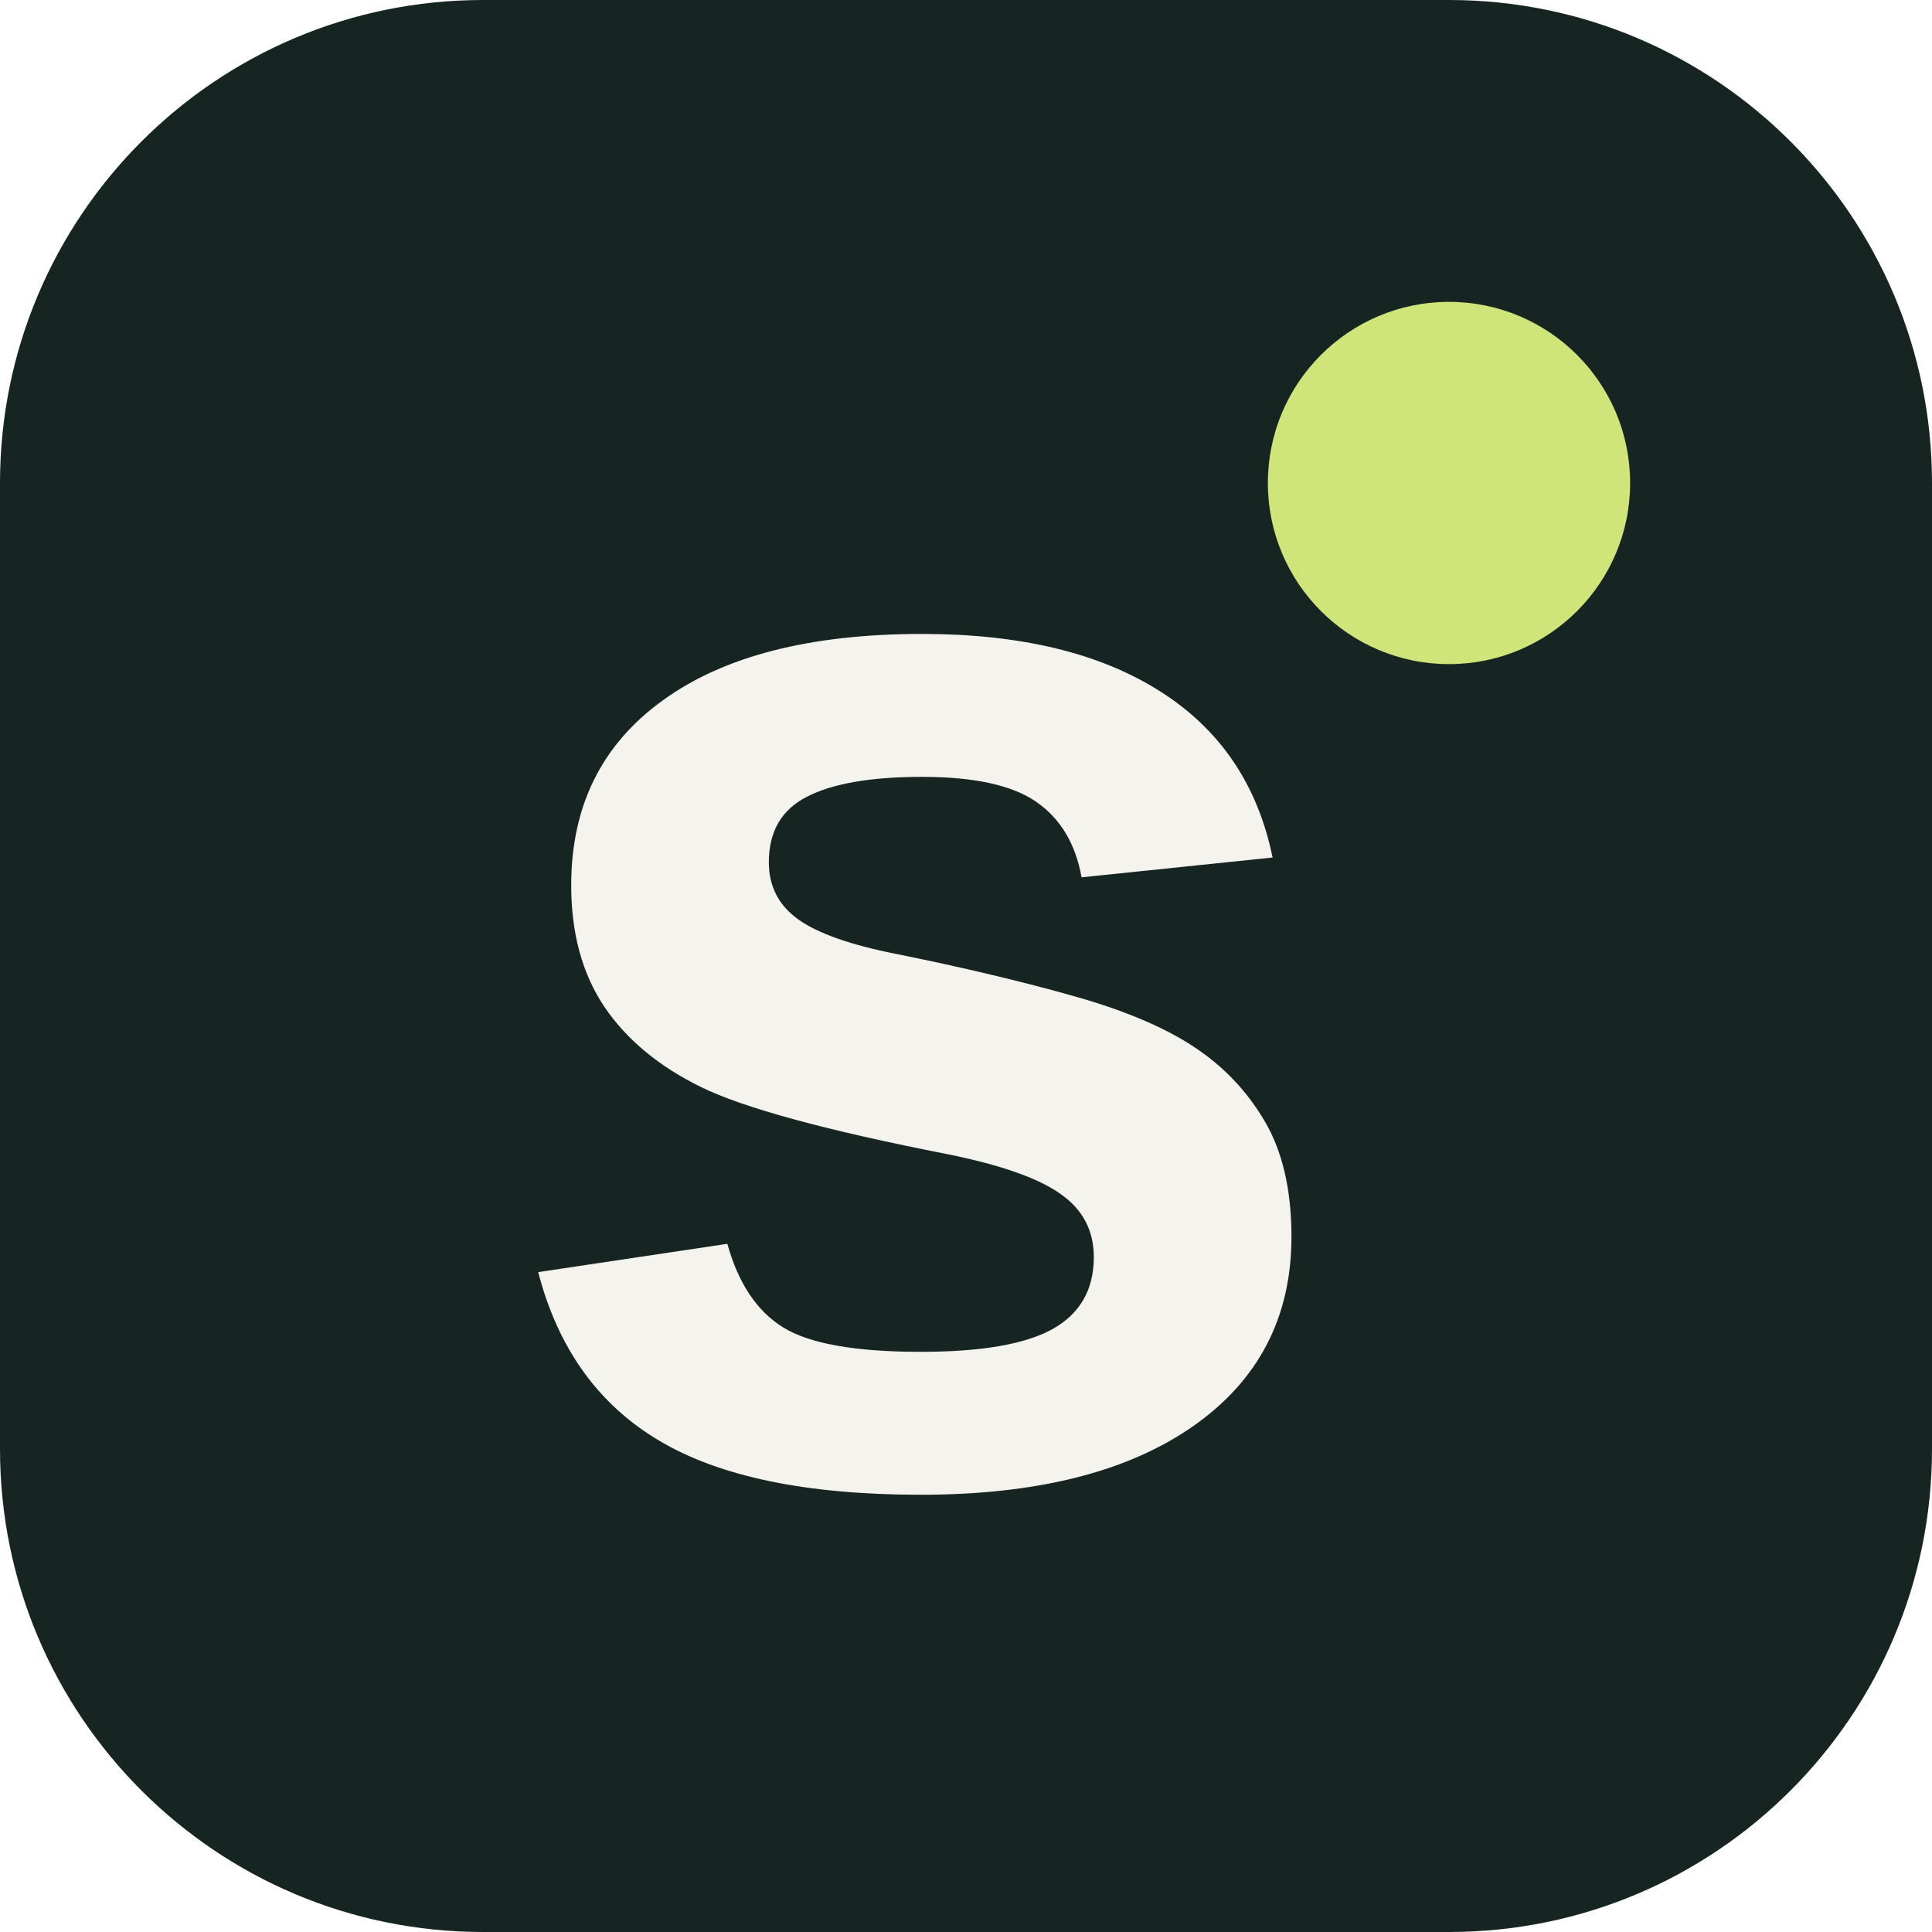
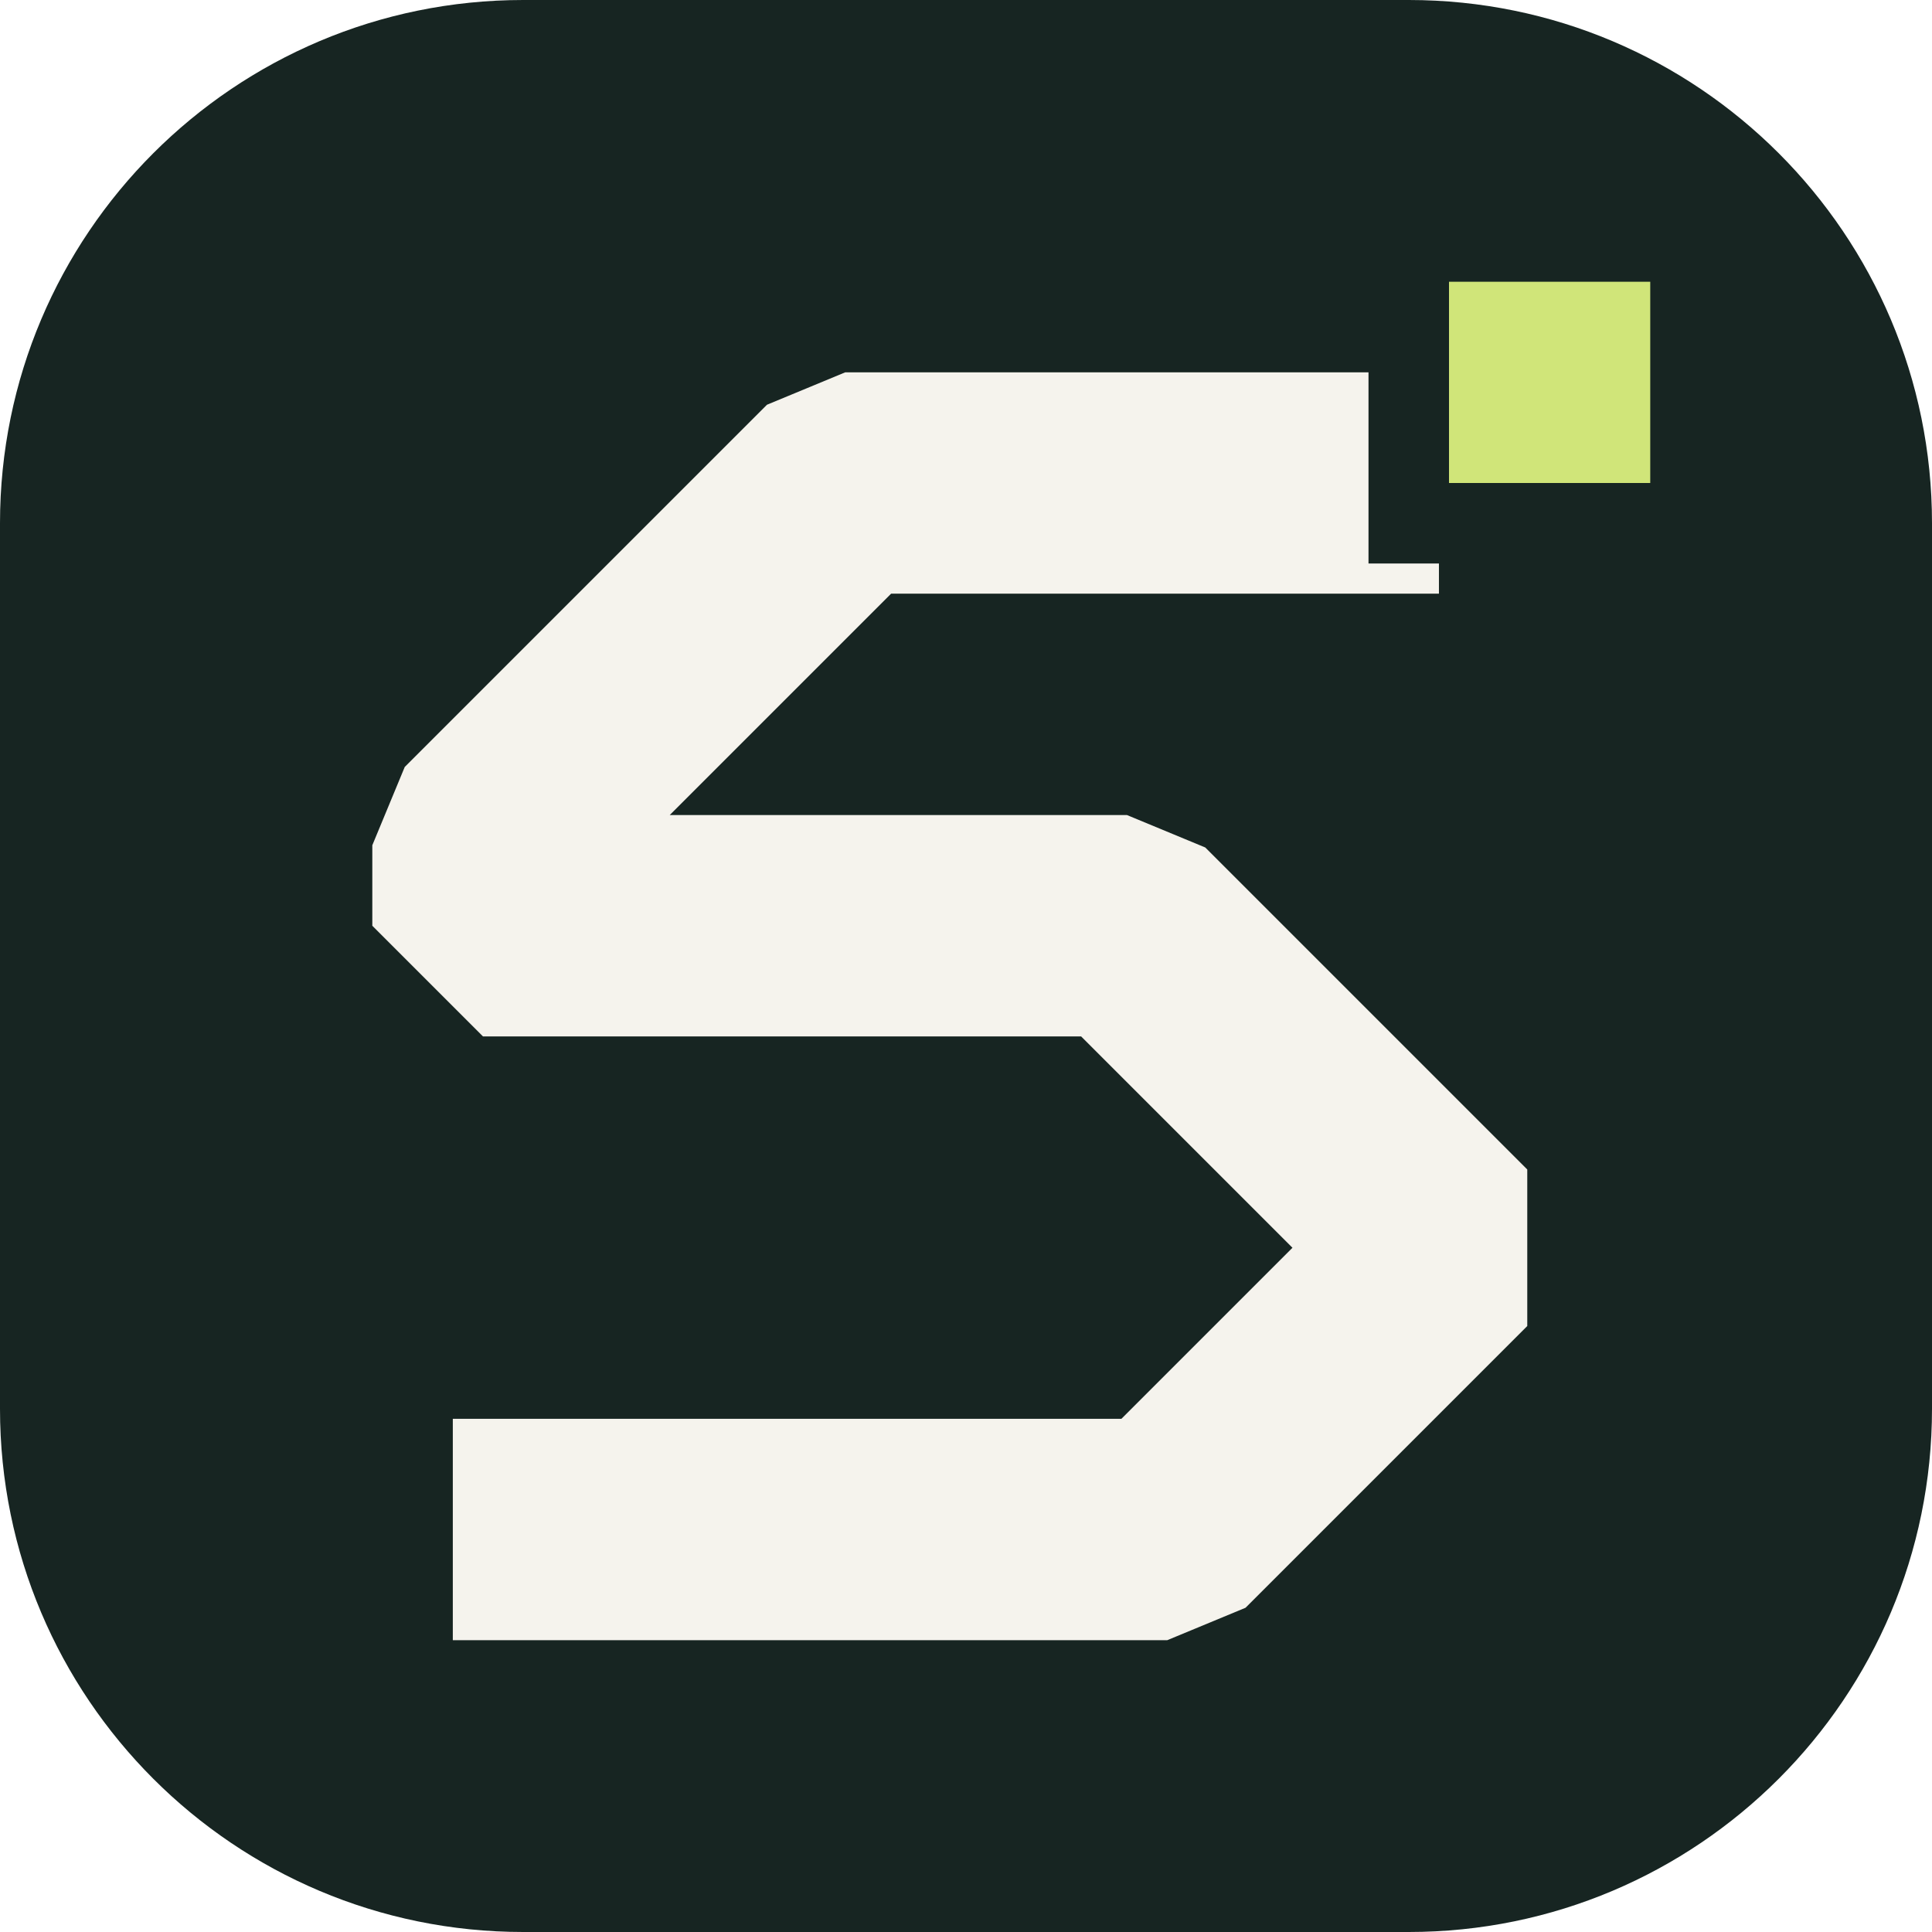
- <svg xmlns="http://www.w3.org/2000/svg" viewBox="0 0 64 64">
-   <rect width="64" height="64" rx="16" fill="#172522" />
-   <text x="16" y="49" font-family="Arial,sans-serif" font-weight="bold" font-size="52" fill="#f5f3ed">
-     s
-   </text>
-   <circle cx="48" cy="16" r="6" fill="#d0e579" />
+ <svg xmlns="http://www.w3.org/2000/svg" viewBox="0 0 48 48">
+   <rect width="48" height="48" rx="13" fill="#172522" />
+   <path d="M33 12H21L12 21V23H28L36 31L29 38H14" fill="none" stroke="#f5f3ed" stroke-width="5.5" stroke-linecap="square" stroke-linejoin="bevel" />
+   <path d="M35 6H42V13H35Z" fill="#d0e579" stroke="#172522" stroke-width="2" />
</svg>
